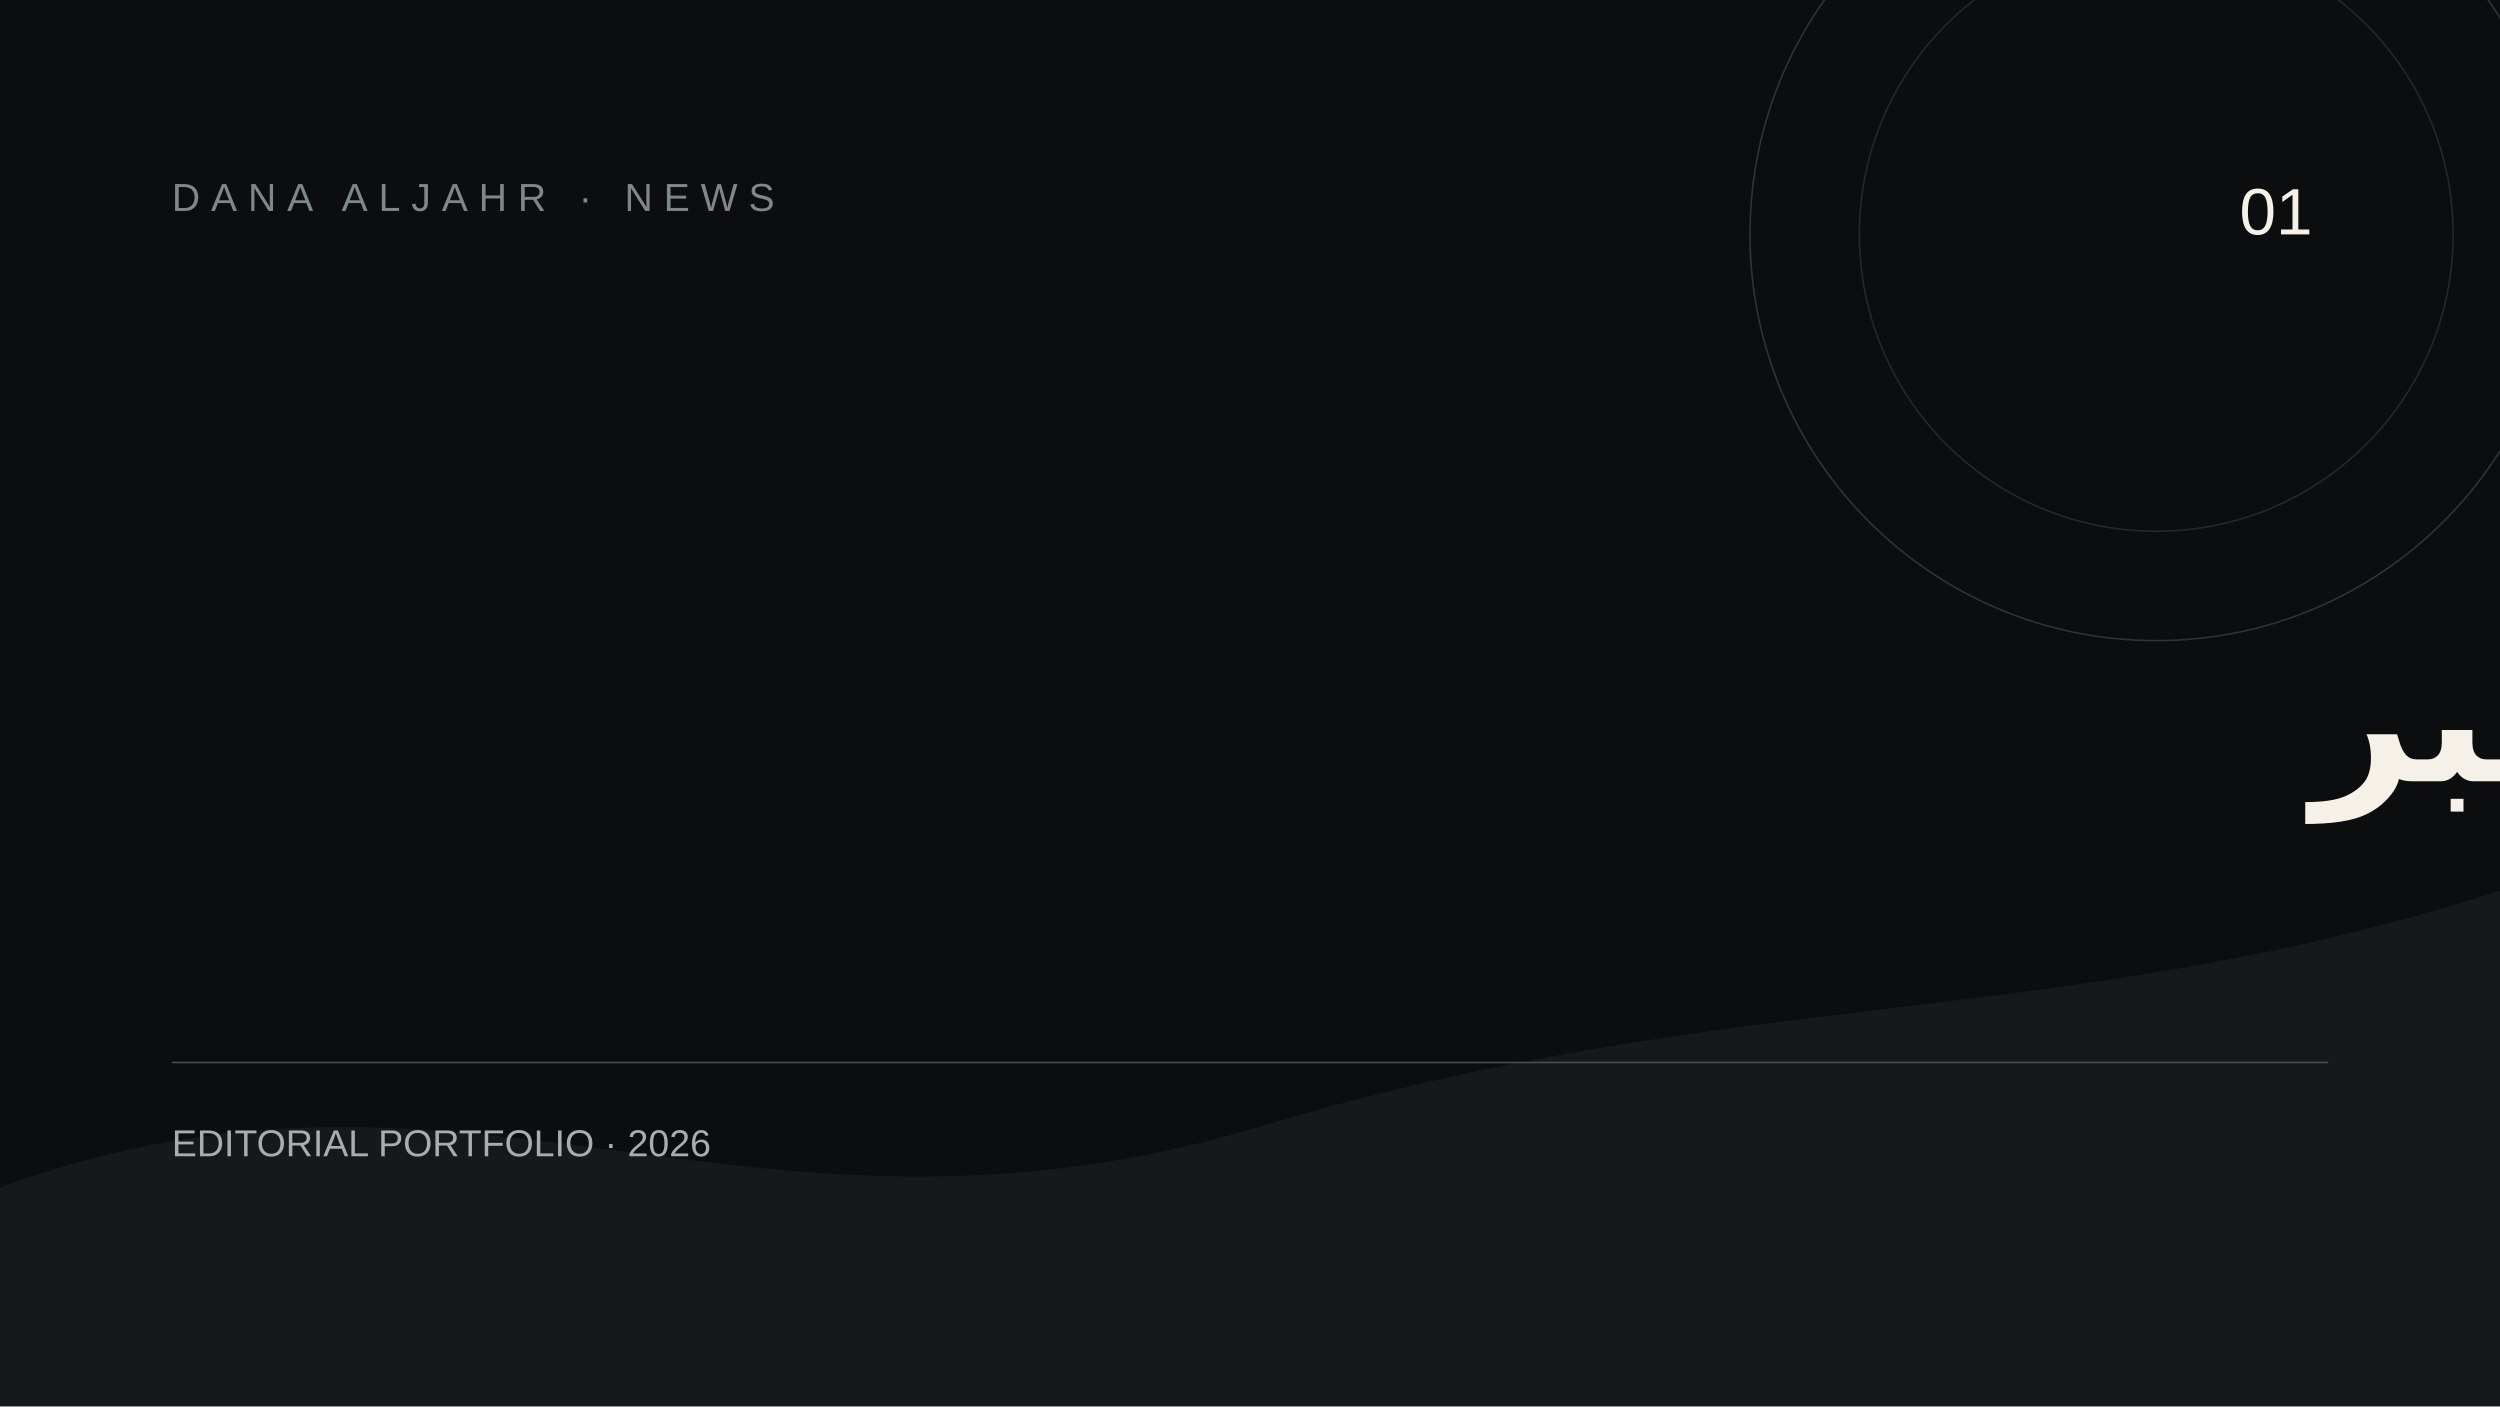
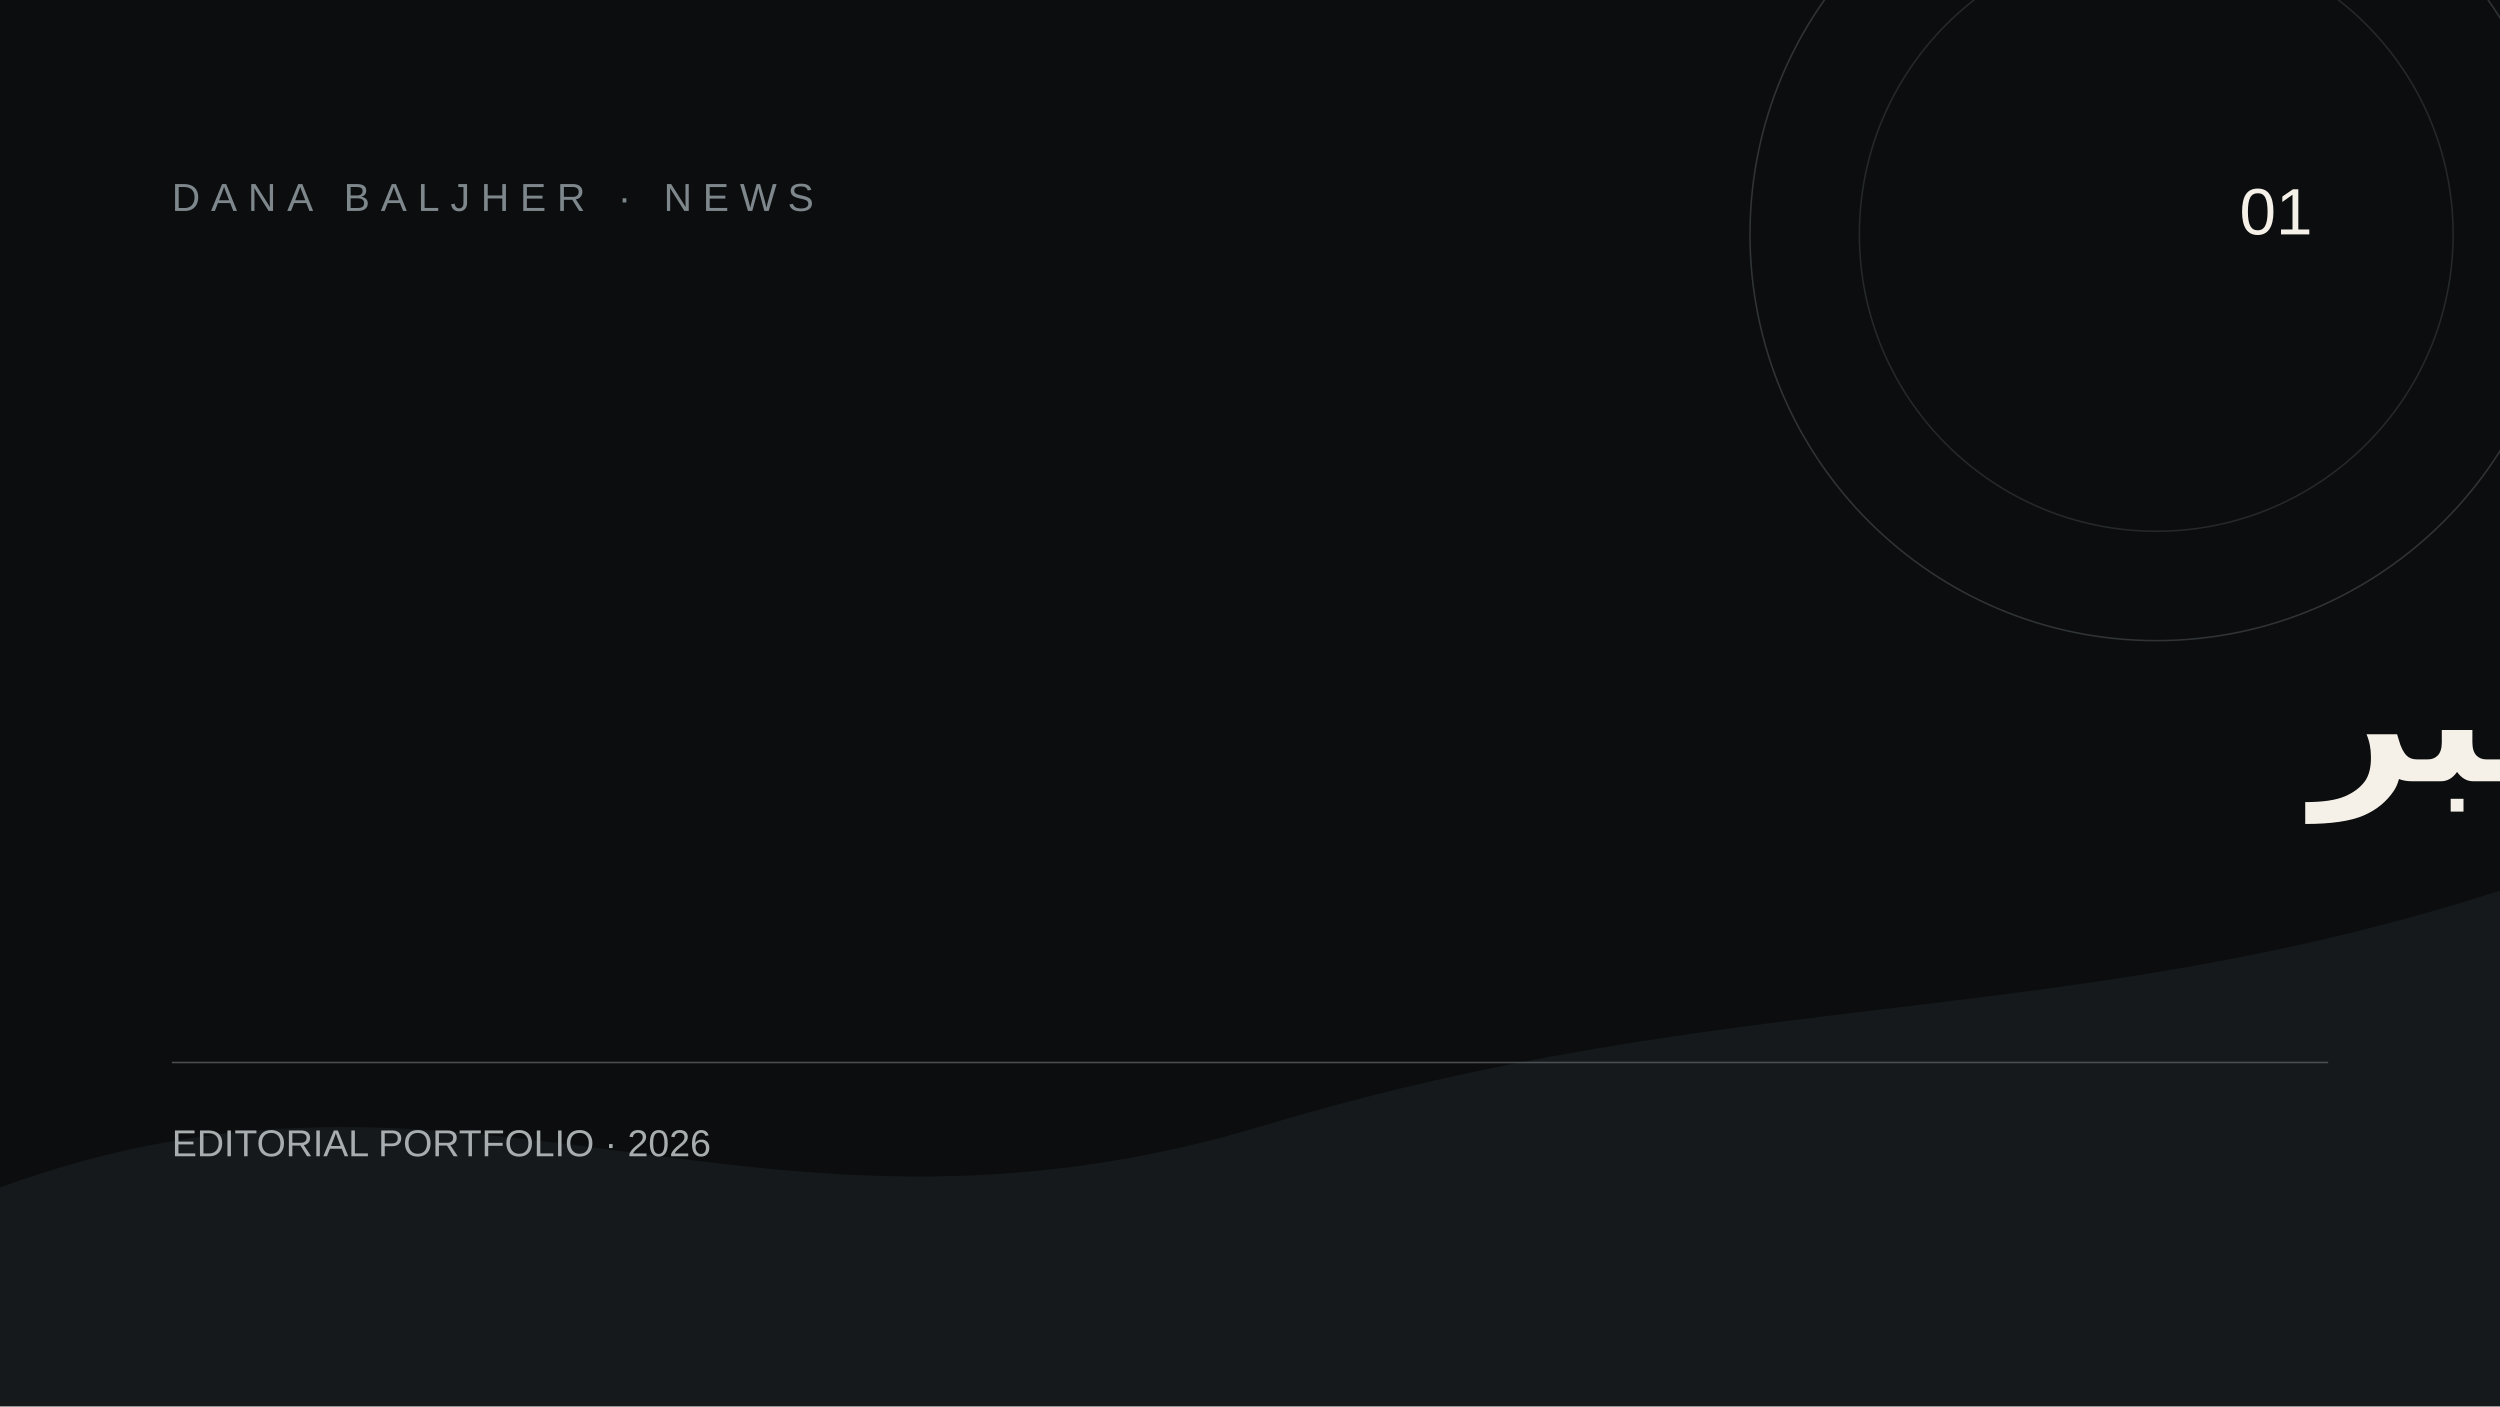
<svg xmlns="http://www.w3.org/2000/svg" width="1600" height="900" viewBox="0 0 1600 900">
  <rect width="1600" height="900" fill="#0b0d0e" />
  <circle cx="1380" cy="150" r="260" fill="none" stroke="#303437" stroke-width="1" />
  <circle cx="1380" cy="150" r="190" fill="none" stroke="#25292b" stroke-width="1" />
  <path d="M0 760 C300 650 480 820 810 720 C1110 630 1320 660 1600 570 L1600 900 L0 900Z" fill="#15191b" />
-   <text x="110" y="135" fill="#7e878c" font-size="25" font-family="Arial" letter-spacing="7">DANA ALJAHR · NEWS</text>
+   <text x="110" y="135" fill="#7e878c" font-size="25" font-family="Arial" letter-spacing="7">DANA BALJHER · NEWS</text>
  <text x="1480" y="150" fill="#f6f1e8" font-size="42" text-anchor="end" font-family="Arial">01</text>
  <text x="1480" y="500" fill="#f6f1e8" font-size="112" font-weight="700" text-anchor="end" direction="rtl" unicode-bidi="bidi-override" font-family="Arial">خبر</text>
  <line x1="110" y1="680" x2="1490" y2="680" stroke="#4a4f51" />
  <text x="110" y="740" fill="#a8adaf" font-size="24" font-family="Arial">EDITORIAL PORTFOLIO · 2026</text>
</svg>
